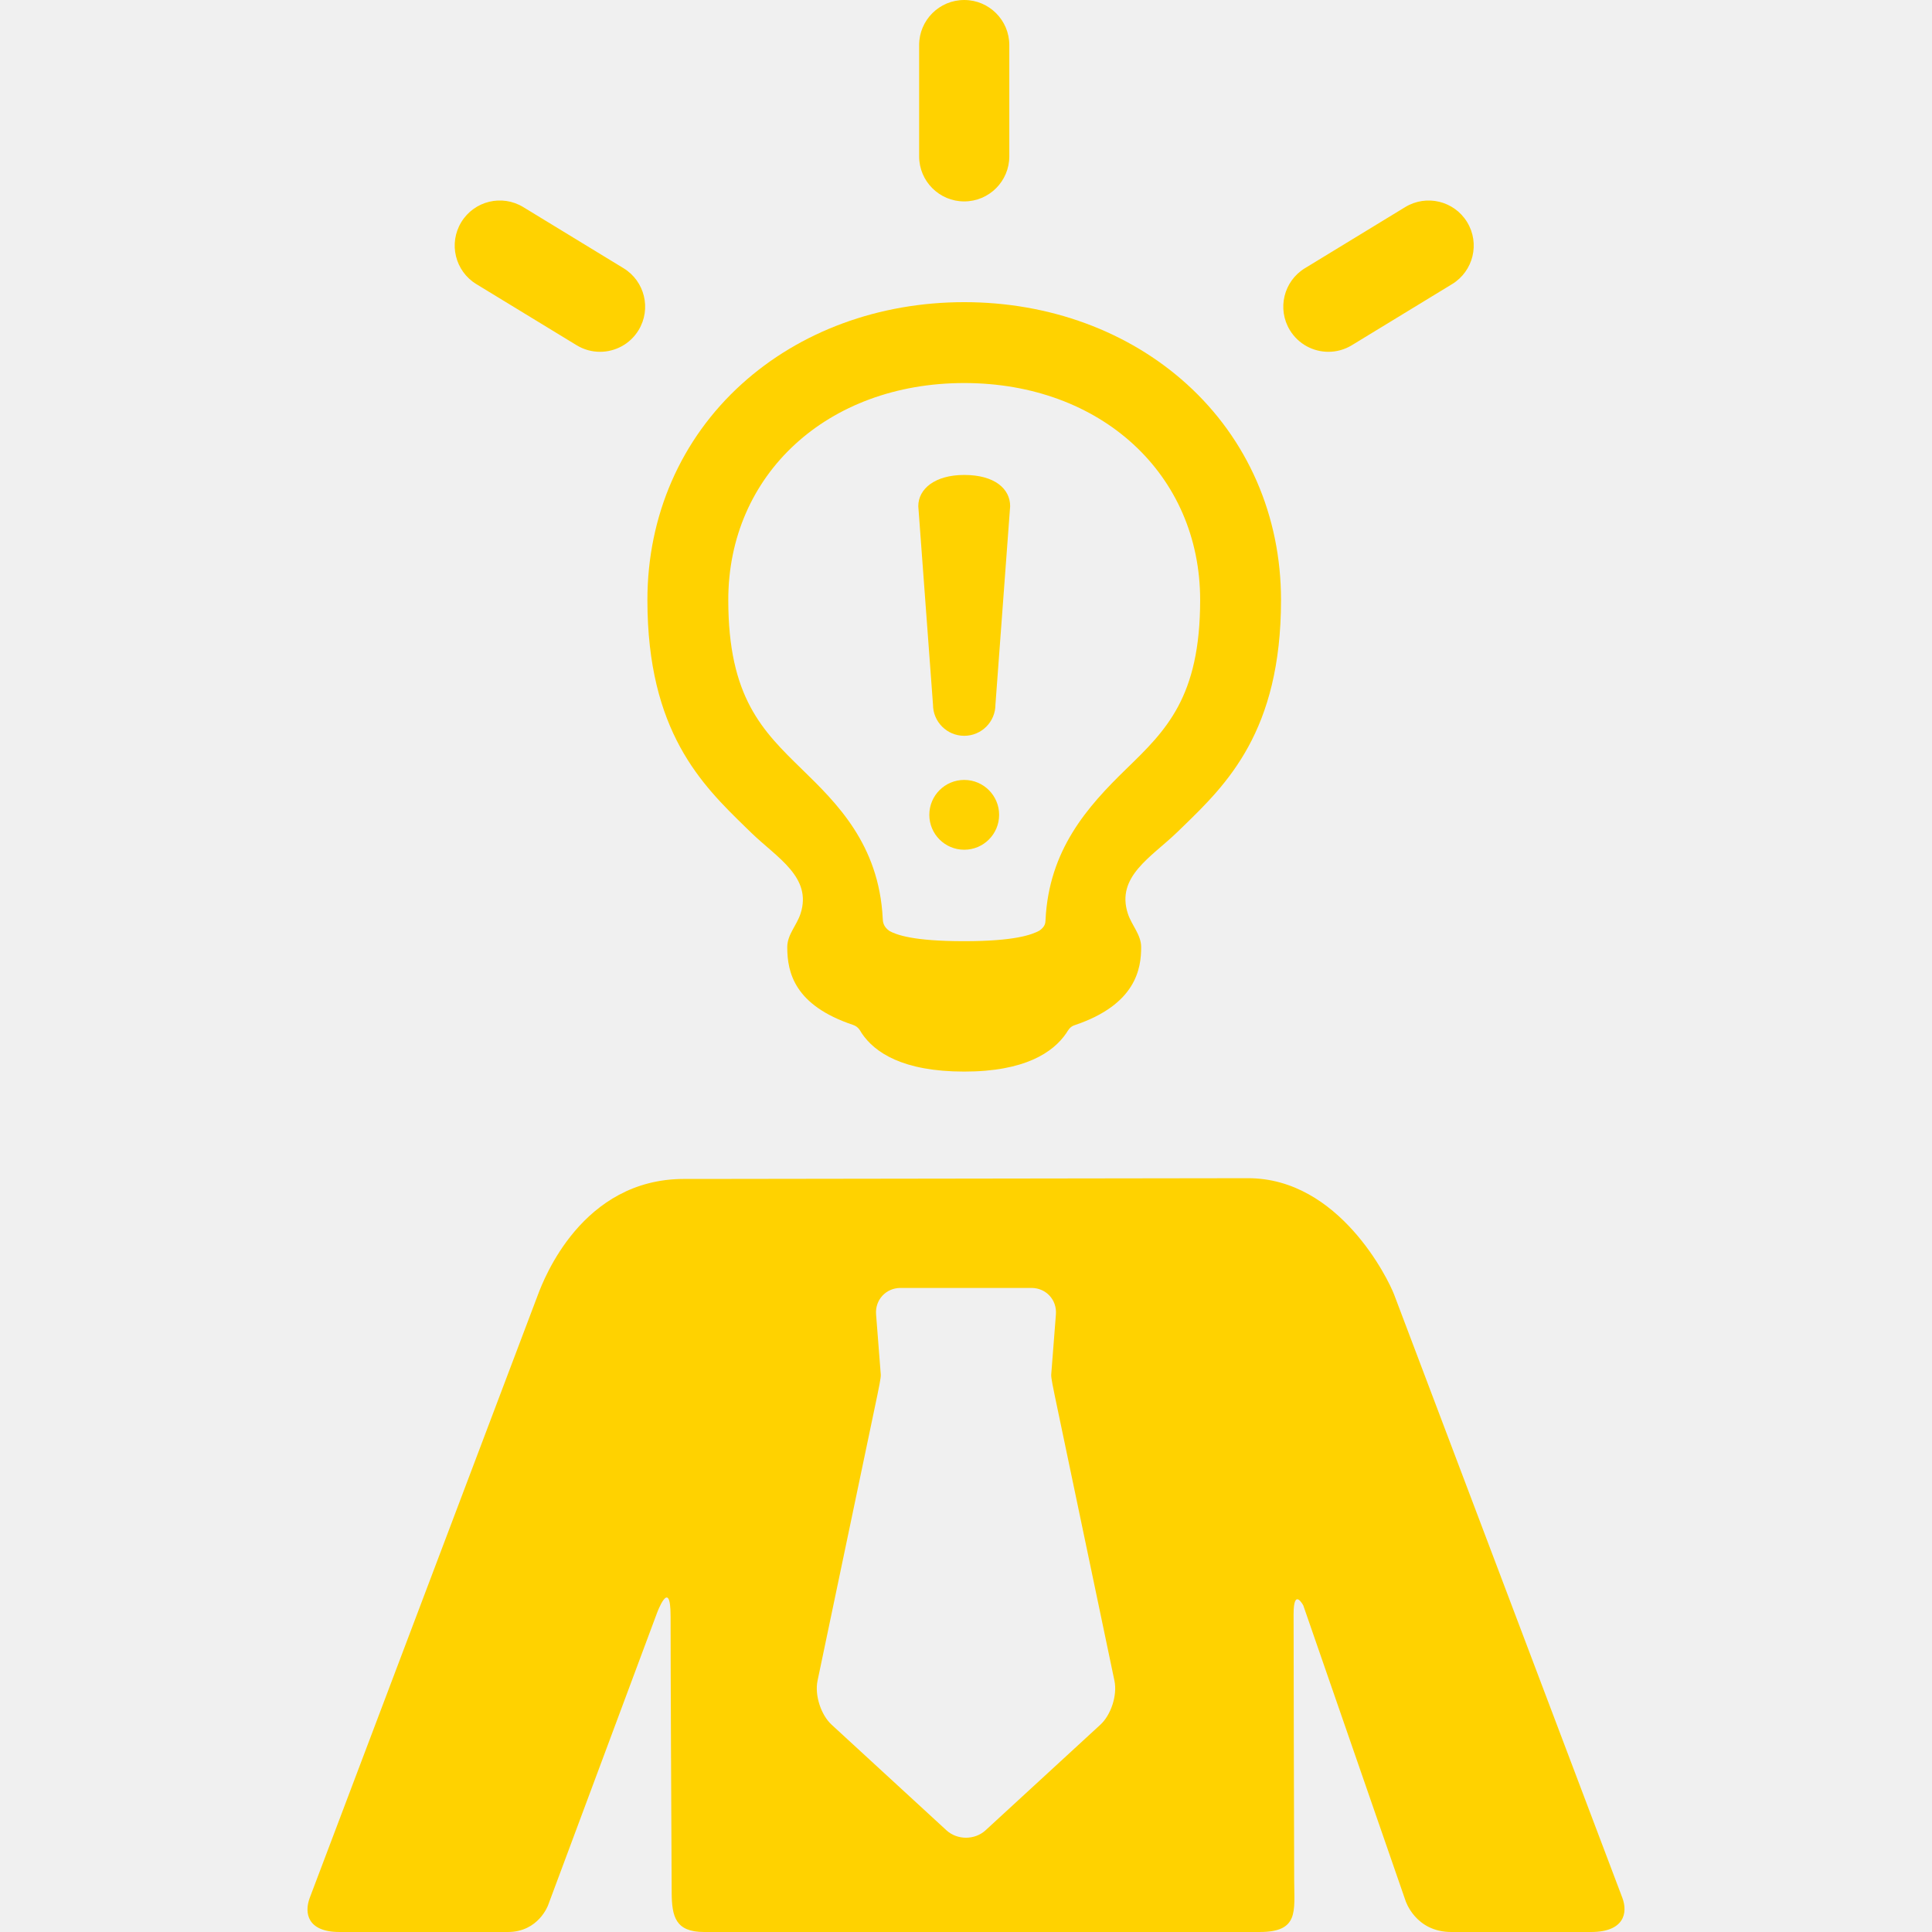
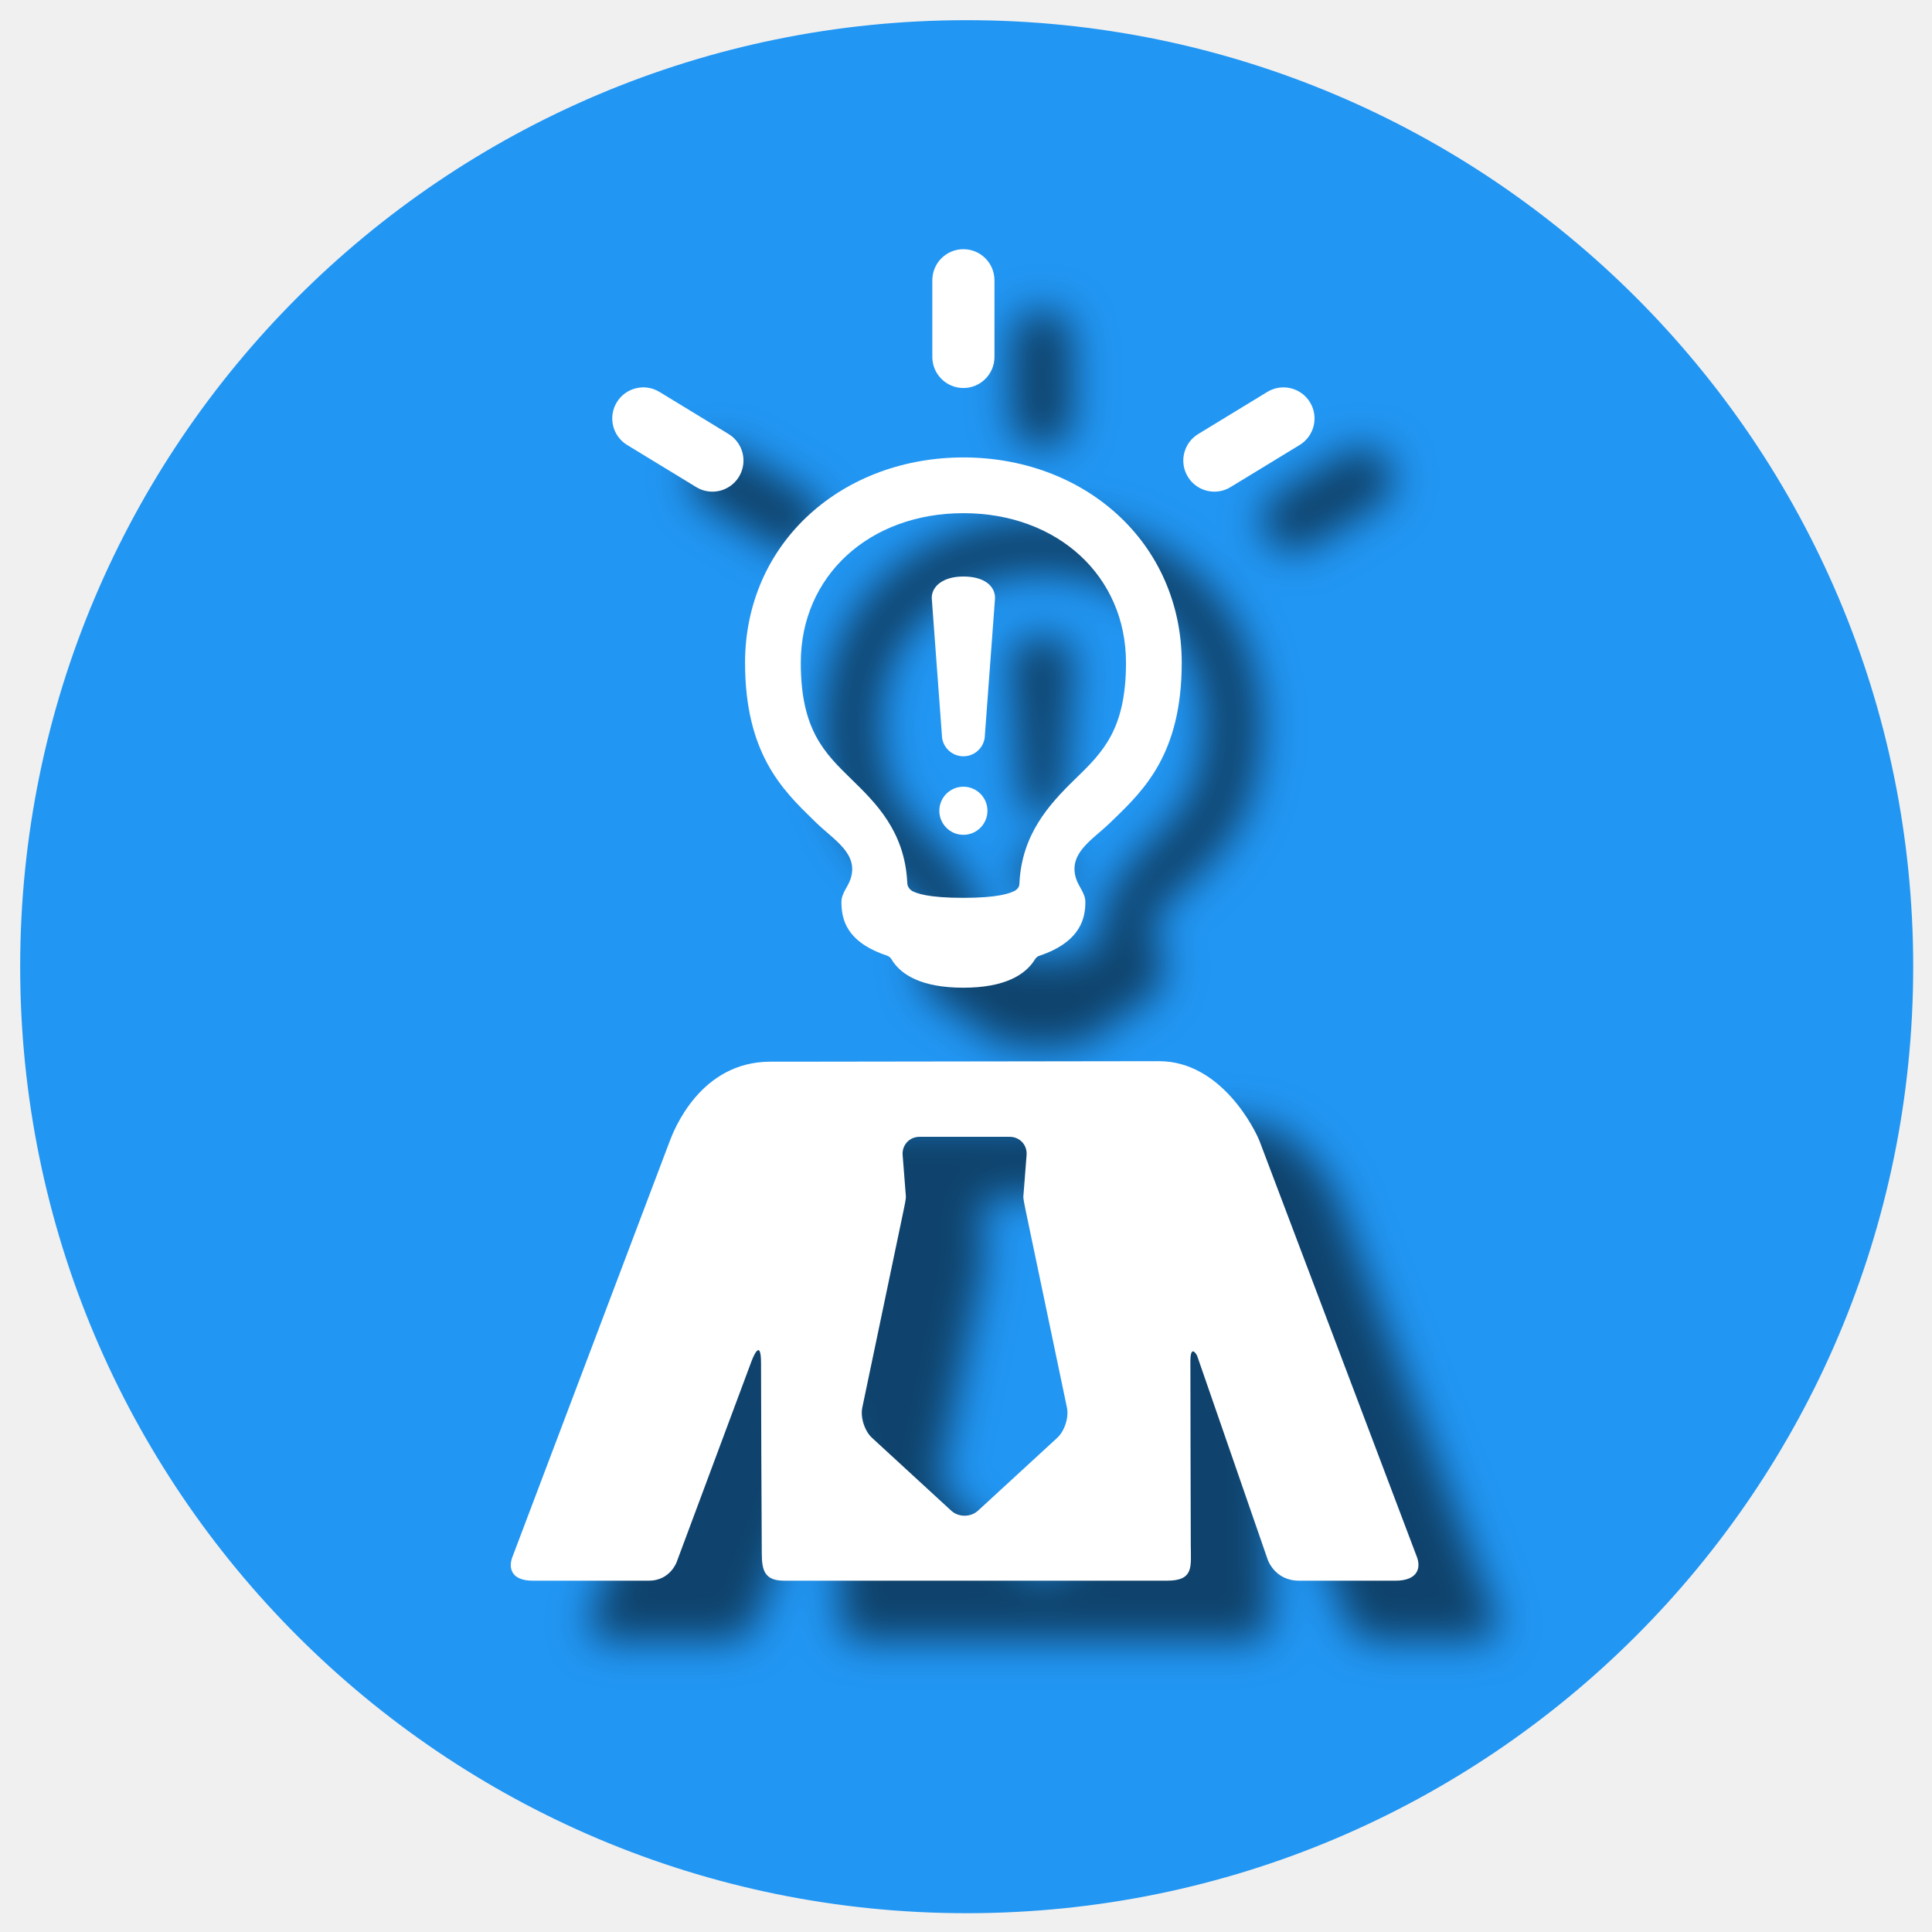
- <svg xmlns="http://www.w3.org/2000/svg" version="1.1" id="Capa_1" x="0px" y="0px" viewBox="0 0 385.633 385.633" style="enable-background:new 0 0 385.633 385.633;" xml:space="preserve">
-   <defs id="defs62" />
-   <g id="g3" style="fill:#ffd200;fill-opacity:1">
-     <g id="Layer_5_97_" style="fill:#ffd200;fill-opacity:1">
-       <g id="g6" style="fill:#ffd200;fill-opacity:1">
-         <path d="M236.884,76.665c-11.65-10.545-27.427-16.353-44.423-16.353c-16.997,0-32.774,5.808-44.424,16.353     c-12.131,10.98-18.813,26.287-18.813,43.099c0,26.265,10.886,36.869,19.632,45.391l1.172,1.137     c5.081,4.915,12.118,8.804,9.763,16.071c-0.771,2.378-2.652,4.181-2.652,6.689c0,5.098,1.463,11.603,13.099,15.511     c1.139,0.366,1.471,1.234,1.77,1.68c2.557,3.817,8.181,7.648,20.452,7.648c12.134,0,17.763-3.849,20.362-7.65     c0.297-0.435,0.68-1.312,1.69-1.616c12.322-4.139,13.268-11.391,13.268-15.572c0-2.485-1.892-4.34-2.659-6.697     c-2.4-7.369,4.658-11.251,9.739-16.143l1.242-1.2c8.73-8.476,19.594-19.023,19.594-45.248     C255.697,102.953,249.015,87.646,236.884,76.665z M192.461,76.456c27.288,0,47.093,18.214,47.093,43.308     c0,19.398-6.81,26.011-14.697,33.669c-7.832,7.603-15.485,16.187-16.168,30.2c-0.025,0.523-0.021,1.297-1.228,2.132     c-1.516,0.804-4.902,2.099-15,2.099c-10.283,0-13.523-1.293-14.904-2.022c-1.304-0.911-1.329-1.898-1.362-2.539     c-0.761-14.789-9.217-23.028-16.074-29.709c-7.917-7.714-14.754-14.377-14.754-33.829     C145.366,94.67,165.172,76.456,192.461,76.456z" id="path8" style="fill:#ffd200;fill-opacity:1" />
-         <path d="M323.816,378.784l-45.547-120.389c-1.156-3.056-10.955-23.224-29.148-23.224c-5.752,0-105.555,0.15-108.82,0.15     c0,0-0.532,0-3.771,0c-20.364,0-27.987,20.018-29.142,23.073l-45.55,120.389c-1.157,3.054-0.485,6.849,5.924,6.849     c0,0,24.585,0,33.612,0c6.125,0,8.032-5.36,8.032-5.36l21.716-58.268c0,0,2.73-7.461,2.73,0.632     c0,11.123,0.144,40.841,0.217,55.12c0.024,4.815,0.771,7.876,6.458,7.876c29.456,0,83.173,0,110.898,0     c7.874,0,6.915-4.099,6.897-10.281c-0.043-15.072-0.117-42.527-0.117-53.152c0-5.468,1.939-1.738,1.939-1.738l20.395,58.901     c0,0,1.945,6.271,9.164,6.271c7.672,0,27.854,0,27.854,0C324.179,385.633,324.974,381.838,323.816,378.784z M219.635,344.258     l-22.92,21.078c-2.145,1.972-5.655,1.972-7.798,0l-22.921-21.078c-2.146-1.971-3.41-5.918-2.814-8.767l11.952-57.076     c0.181-0.852,0.72-3.435,0.673-4.021c-0.234-3.01-0.939-12.037-0.939-12.037c-0.229-2.904,1.97-5.281,4.883-5.281h26.129     c2.912,0,5.11,2.377,4.883,5.281c0,0-0.705,9.027-0.938,12.037c-0.047,0.584,0.494,3.17,0.674,4.021l11.949,57.076     C223.046,338.34,221.781,342.287,219.635,344.258z" id="path10" style="fill:#ffd200;fill-opacity:1" />
-         <g id="g12" style="fill:#ffd200;fill-opacity:1">
-           <path d="M198.694,140.636c0,3.443-2.791,6.233-6.233,6.233l0,0c-3.442,0-6.233-2.79-6.233-6.233l-2.934-39.602      c0-3.442,3.301-6.233,9.168-6.233l0,0c6.112,0,9.167,2.791,9.167,6.233L198.694,140.636z" id="path14" style="fill:#ffd200;fill-opacity:1" />
-           <circle cx="192.461" cy="162.643" r="6.967" id="circle16" style="fill:#ffd200;fill-opacity:1" />
+ <svg xmlns="http://www.w3.org/2000/svg" width="800" height="800" viewBox="0 0 800 800" id="svg5314" version="1.1" enable-background="new">
+   <defs id="defs5316">
+     <filter style="color-interpolation-filters:sRGB" id="filter7554" x="-0.053" width="1.107" y="-0.036" height="1.073">
+       <feGaussianBlur stdDeviation="5.837" id="feGaussianBlur7556" />
+     </filter>
+   </defs>
+   <g id="layer1" transform="translate(0,-252.3622)">
+     <circle style="opacity:1;fill:#2196f3;fill-opacity:1;stroke:#2196f3;stroke-width:1;stroke-opacity:1" id="path5866" cx="400.286" cy="652.648" r="391.429" />
+     <g style="opacity:0.556;fill:#000000;fill-opacity:1;filter:url(#filter7554)" id="g7525" transform="matrix(1.42972,0,0,1.42972,156.3264,380.4028)">
+       <g style="fill:#000000;fill-opacity:1" id="g7527">
+         <g style="fill:#000000;fill-opacity:1" id="g7529">
+           <path style="fill:#000000;fill-opacity:1" id="path7531" d="M 236.884,76.665 C 225.234,66.12 209.457,60.312 192.461,60.312 c -16.997,0 -32.774,5.808 -44.424,16.353 -12.131,10.98 -18.813,26.287 -18.813,43.099 0,26.265 10.886,36.869 19.632,45.391 l 1.172,1.137 c 5.081,4.915 12.118,8.804 9.763,16.071 -0.771,2.378 -2.652,4.181 -2.652,6.689 0,5.098 1.463,11.603 13.099,15.511 1.139,0.366 1.471,1.234 1.77,1.68 2.557,3.817 8.181,7.648 20.452,7.648 12.134,0 17.763,-3.849 20.362,-7.65 0.297,-0.435 0.68,-1.312 1.69,-1.616 12.322,-4.139 13.268,-11.391 13.268,-15.572 0,-2.485 -1.892,-4.34 -2.659,-6.697 -2.4,-7.369 4.658,-11.251 9.739,-16.143 l 1.242,-1.2 c 8.73,-8.476 19.594,-19.023 19.594,-45.248 0.001,-16.812 -6.681,-32.119 -18.812,-43.1 z m -44.423,-0.209 c 27.288,0 47.093,18.214 47.093,43.308 0,19.398 -6.81,26.011 -14.697,33.669 -7.832,7.603 -15.485,16.187 -16.168,30.2 -0.025,0.523 -0.021,1.297 -1.228,2.132 -1.516,0.804 -4.902,2.099 -15,2.099 -10.283,0 -13.523,-1.293 -14.904,-2.022 -1.304,-0.911 -1.329,-1.898 -1.362,-2.539 -0.761,-14.789 -9.217,-23.028 -16.074,-29.709 -7.917,-7.714 -14.754,-14.377 -14.754,-33.829 -10e-4,-25.095 19.805,-43.309 47.094,-43.309 z" />
+           <path style="fill:#000000;fill-opacity:1" id="path7533" d="M 323.816,378.784 278.269,258.395 c -1.156,-3.056 -10.955,-23.224 -29.148,-23.224 -5.752,0 -105.555,0.15 -108.82,0.15 0,0 -0.532,0 -3.771,0 -20.364,0 -27.987,20.018 -29.142,23.073 l -45.55,120.389 c -1.157,3.054 -0.485,6.849 5.924,6.849 0,0 24.585,0 33.612,0 6.125,0 8.032,-5.36 8.032,-5.36 l 21.716,-58.268 c 0,0 2.73,-7.461 2.73,0.632 0,11.123 0.144,40.841 0.217,55.12 0.024,4.815 0.771,7.876 6.458,7.876 29.456,0 83.173,0 110.898,0 7.874,0 6.915,-4.099 6.897,-10.281 -0.043,-15.072 -0.117,-42.527 -0.117,-53.152 0,-5.468 1.939,-1.738 1.939,-1.738 l 20.395,58.901 c 0,0 1.945,6.271 9.164,6.271 7.672,0 27.854,0 27.854,0 6.622,0 7.417,-3.795 6.259,-6.849 z m -104.181,-34.526 -22.92,21.078 c -2.145,1.972 -5.655,1.972 -7.798,0 l -22.921,-21.078 c -2.146,-1.971 -3.41,-5.918 -2.814,-8.767 l 11.952,-57.076 c 0.181,-0.852 0.72,-3.435 0.673,-4.021 -0.234,-3.01 -0.939,-12.037 -0.939,-12.037 -0.229,-2.904 1.97,-5.281 4.883,-5.281 l 26.129,0 c 2.912,0 5.11,2.377 4.883,5.281 0,0 -0.705,9.027 -0.938,12.037 -0.047,0.584 0.494,3.17 0.674,4.021 l 11.949,57.076 c 0.598,2.849 -0.667,6.796 -2.813,8.767 z" />
+           <g style="fill:#000000;fill-opacity:1" id="g7535">
+             <path style="fill:#000000;fill-opacity:1" id="path7537" d="m 198.694,140.636 c 0,3.443 -2.791,6.233 -6.233,6.233 l 0,0 c -3.442,0 -6.233,-2.79 -6.233,-6.233 l -2.934,-39.602 c 0,-3.442 3.301,-6.233 9.168,-6.233 l 0,0 c 6.112,0 9.167,2.791 9.167,6.233 l -2.935,39.602 z" />
+             <circle style="fill:#000000;fill-opacity:1" id="circle7539" r="6.967" cy="162.643" cx="192.461" />
+           </g>
+           <g style="fill:#000000;fill-opacity:1" id="g7541">
+             <path style="fill:#000000;fill-opacity:1" id="path7543" d="m 192.461,40.203 c -4.971,0 -9,-4.029 -9,-9 l 0,-22.203 c 0,-4.971 4.029,-9 9,-9 4.97,0 8.999,4.029 8.999,9 l 0,22.203 c 0,4.971 -4.029,9 -8.999,9 z" />
+           </g>
+           <g style="fill:#000000;fill-opacity:1" id="g7545">
+             <path style="fill:#000000;fill-opacity:1" id="path7547" d="m 265.158,70.222 c -3.037,0 -5.998,-1.535 -7.693,-4.317 -2.588,-4.244 -1.245,-9.781 3,-12.368 L 280.477,41.34 c 4.244,-2.589 9.781,-1.243 12.369,3.001 2.586,4.244 1.244,9.781 -3.002,12.368 l -20.012,12.197 c -1.461,0.891 -3.078,1.316 -4.674,1.316 z" />
+           </g>
+           <g style="fill:#000000;fill-opacity:1" id="g7549">
+             <path style="fill:#000000;fill-opacity:1" id="path7551" d="m 119.765,70.222 c -1.596,0 -3.212,-0.424 -4.675,-1.316 L 95.077,56.709 c -4.244,-2.587 -5.588,-8.125 -3.001,-12.369 2.586,-4.246 8.123,-5.591 12.369,-3.002 l 20.013,12.197 c 4.244,2.587 5.588,8.125 3.001,12.369 -1.696,2.782 -4.659,4.318 -7.694,4.318 z" />
+           </g>
        </g>
-         <g id="g18" style="fill:#ffd200;fill-opacity:1">
-           <path d="M192.461,40.203c-4.971,0-9-4.029-9-9V9c0-4.971,4.029-9,9-9c4.97,0,8.999,4.029,8.999,9v22.203      C201.46,36.174,197.431,40.203,192.461,40.203z" id="path20" style="fill:#ffd200;fill-opacity:1" />
-         </g>
-         <g id="g22" style="fill:#ffd200;fill-opacity:1">
-           <path d="M265.158,70.222c-3.037,0-5.998-1.535-7.693-4.317c-2.588-4.244-1.245-9.781,3-12.368l20.012-12.197      c4.244-2.589,9.781-1.243,12.369,3.001c2.586,4.244,1.244,9.781-3.002,12.368l-20.012,12.197      C268.371,69.797,266.754,70.222,265.158,70.222z" id="path24" style="fill:#ffd200;fill-opacity:1" />
-         </g>
-         <g id="g26" style="fill:#ffd200;fill-opacity:1">
-           <path d="M119.765,70.222c-1.596,0-3.212-0.424-4.675-1.316L95.077,56.709c-4.244-2.587-5.588-8.125-3.001-12.369      c2.586-4.246,8.123-5.591,12.369-3.002l20.013,12.197c4.244,2.587,5.588,8.125,3.001,12.369      C125.763,68.686,122.8,70.222,119.765,70.222z" id="path28" style="fill:#ffd200;fill-opacity:1" />
+       </g>
+     </g>
+     <g transform="matrix(1.42972,0,0,1.42972,123.7549,355.5457)" id="g3" style="fill:#ffffff;fill-opacity:1">
+       <g id="Layer_5_97_" style="fill:#ffffff;fill-opacity:1">
+         <g id="g6" style="fill:#ffffff;fill-opacity:1">
+           <path d="M 236.884,76.665 C 225.234,66.12 209.457,60.312 192.461,60.312 c -16.997,0 -32.774,5.808 -44.424,16.353 -12.131,10.98 -18.813,26.287 -18.813,43.099 0,26.265 10.886,36.869 19.632,45.391 l 1.172,1.137 c 5.081,4.915 12.118,8.804 9.763,16.071 -0.771,2.378 -2.652,4.181 -2.652,6.689 0,5.098 1.463,11.603 13.099,15.511 1.139,0.366 1.471,1.234 1.77,1.68 2.557,3.817 8.181,7.648 20.452,7.648 12.134,0 17.763,-3.849 20.362,-7.65 0.297,-0.435 0.68,-1.312 1.69,-1.616 12.322,-4.139 13.268,-11.391 13.268,-15.572 0,-2.485 -1.892,-4.34 -2.659,-6.697 -2.4,-7.369 4.658,-11.251 9.739,-16.143 l 1.242,-1.2 c 8.73,-8.476 19.594,-19.023 19.594,-45.248 0.001,-16.812 -6.681,-32.119 -18.812,-43.1 z m -44.423,-0.209 c 27.288,0 47.093,18.214 47.093,43.308 0,19.398 -6.81,26.011 -14.697,33.669 -7.832,7.603 -15.485,16.187 -16.168,30.2 -0.025,0.523 -0.021,1.297 -1.228,2.132 -1.516,0.804 -4.902,2.099 -15,2.099 -10.283,0 -13.523,-1.293 -14.904,-2.022 -1.304,-0.911 -1.329,-1.898 -1.362,-2.539 -0.761,-14.789 -9.217,-23.028 -16.074,-29.709 -7.917,-7.714 -14.754,-14.377 -14.754,-33.829 -10e-4,-25.095 19.805,-43.309 47.094,-43.309 z" id="path8" style="fill:#ffffff;fill-opacity:1" />
+           <path d="M 323.816,378.784 278.269,258.395 c -1.156,-3.056 -10.955,-23.224 -29.148,-23.224 -5.752,0 -105.555,0.15 -108.82,0.15 0,0 -0.532,0 -3.771,0 -20.364,0 -27.987,20.018 -29.142,23.073 l -45.55,120.389 c -1.157,3.054 -0.485,6.849 5.924,6.849 0,0 24.585,0 33.612,0 6.125,0 8.032,-5.36 8.032,-5.36 l 21.716,-58.268 c 0,0 2.73,-7.461 2.73,0.632 0,11.123 0.144,40.841 0.217,55.12 0.024,4.815 0.771,7.876 6.458,7.876 29.456,0 83.173,0 110.898,0 7.874,0 6.915,-4.099 6.897,-10.281 -0.043,-15.072 -0.117,-42.527 -0.117,-53.152 0,-5.468 1.939,-1.738 1.939,-1.738 l 20.395,58.901 c 0,0 1.945,6.271 9.164,6.271 7.672,0 27.854,0 27.854,0 6.622,0 7.417,-3.795 6.259,-6.849 z m -104.181,-34.526 -22.92,21.078 c -2.145,1.972 -5.655,1.972 -7.798,0 l -22.921,-21.078 c -2.146,-1.971 -3.41,-5.918 -2.814,-8.767 l 11.952,-57.076 c 0.181,-0.852 0.72,-3.435 0.673,-4.021 -0.234,-3.01 -0.939,-12.037 -0.939,-12.037 -0.229,-2.904 1.97,-5.281 4.883,-5.281 l 26.129,0 c 2.912,0 5.11,2.377 4.883,5.281 0,0 -0.705,9.027 -0.938,12.037 -0.047,0.584 0.494,3.17 0.674,4.021 l 11.949,57.076 c 0.598,2.849 -0.667,6.796 -2.813,8.767 z" id="path10" style="fill:#ffffff;fill-opacity:1" />
+           <g id="g12" style="fill:#ffffff;fill-opacity:1">
+             <path d="m 198.694,140.636 c 0,3.443 -2.791,6.233 -6.233,6.233 l 0,0 c -3.442,0 -6.233,-2.79 -6.233,-6.233 l -2.934,-39.602 c 0,-3.442 3.301,-6.233 9.168,-6.233 l 0,0 c 6.112,0 9.167,2.791 9.167,6.233 l -2.935,39.602 z" id="path14" style="fill:#ffffff;fill-opacity:1" />
+             <circle cx="192.461" cy="162.643" r="6.967" id="circle16" style="fill:#ffffff;fill-opacity:1" />
+           </g>
+           <g id="g18" style="fill:#ffffff;fill-opacity:1">
+             <path d="m 192.461,40.203 c -4.971,0 -9,-4.029 -9,-9 l 0,-22.203 c 0,-4.971 4.029,-9 9,-9 4.97,0 8.999,4.029 8.999,9 l 0,22.203 c 0,4.971 -4.029,9 -8.999,9 z" id="path20" style="fill:#ffffff;fill-opacity:1" />
+           </g>
+           <g id="g22" style="fill:#ffffff;fill-opacity:1">
+             <path d="m 265.158,70.222 c -3.037,0 -5.998,-1.535 -7.693,-4.317 -2.588,-4.244 -1.245,-9.781 3,-12.368 L 280.477,41.34 c 4.244,-2.589 9.781,-1.243 12.369,3.001 2.586,4.244 1.244,9.781 -3.002,12.368 l -20.012,12.197 c -1.461,0.891 -3.078,1.316 -4.674,1.316 z" id="path24" style="fill:#ffffff;fill-opacity:1" />
+           </g>
+           <g id="g26" style="fill:#ffffff;fill-opacity:1">
+             <path d="m 119.765,70.222 c -1.596,0 -3.212,-0.424 -4.675,-1.316 L 95.077,56.709 c -4.244,-2.587 -5.588,-8.125 -3.001,-12.369 2.586,-4.246 8.123,-5.591 12.369,-3.002 l 20.013,12.197 c 4.244,2.587 5.588,8.125 3.001,12.369 -1.696,2.782 -4.659,4.318 -7.694,4.318 z" id="path28" style="fill:#ffffff;fill-opacity:1" />
+           </g>
        </g>
      </g>
    </g>
  </g>
-   <g id="g30" />
-   <g id="g32" />
-   <g id="g34" />
-   <g id="g36" />
-   <g id="g38" />
-   <g id="g40" />
-   <g id="g42" />
-   <g id="g44" />
-   <g id="g46" />
-   <g id="g48" />
-   <g id="g50" />
-   <g id="g52" />
-   <g id="g54" />
-   <g id="g56" />
-   <g id="g58" />
+   <g id="layer4" />
</svg>
